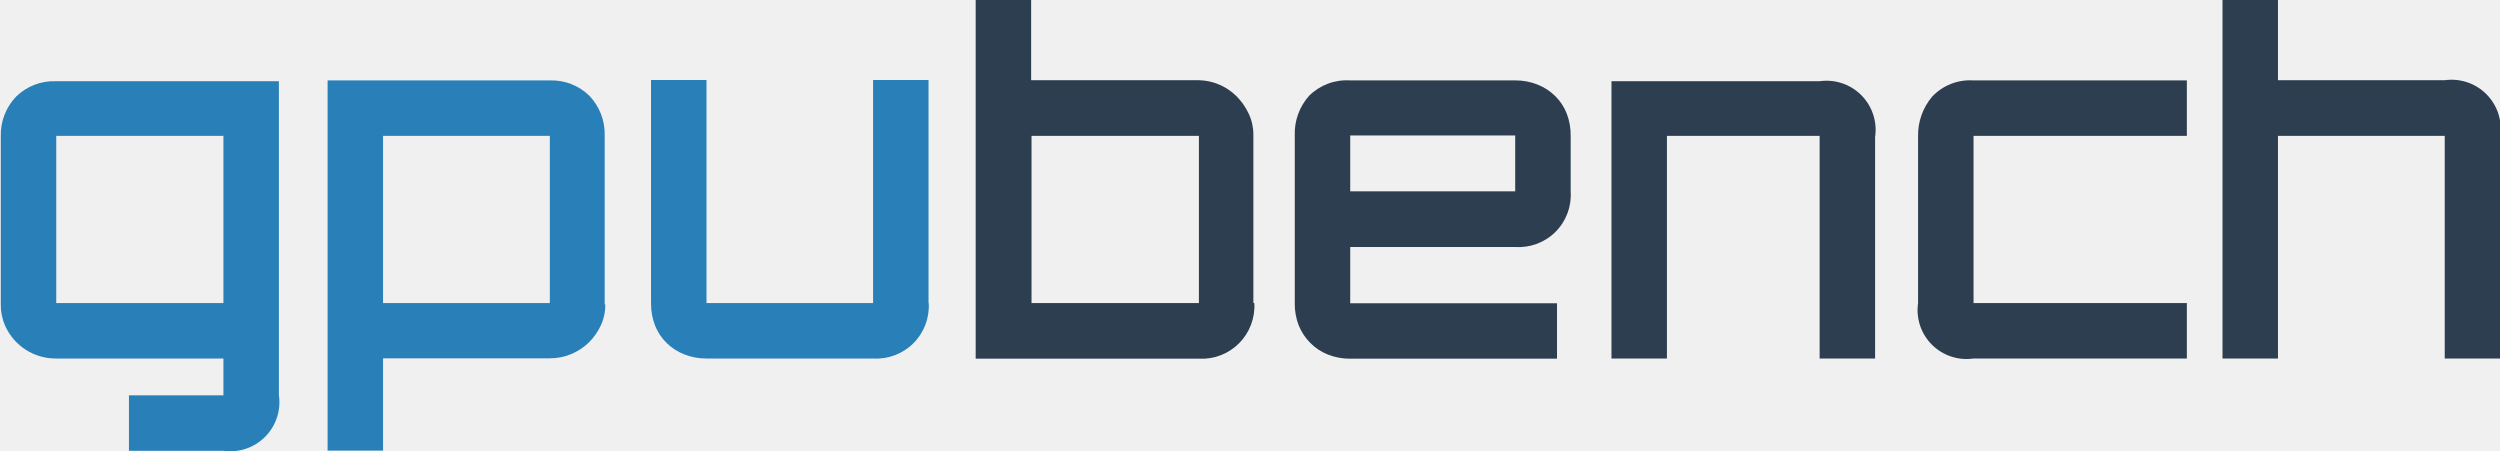
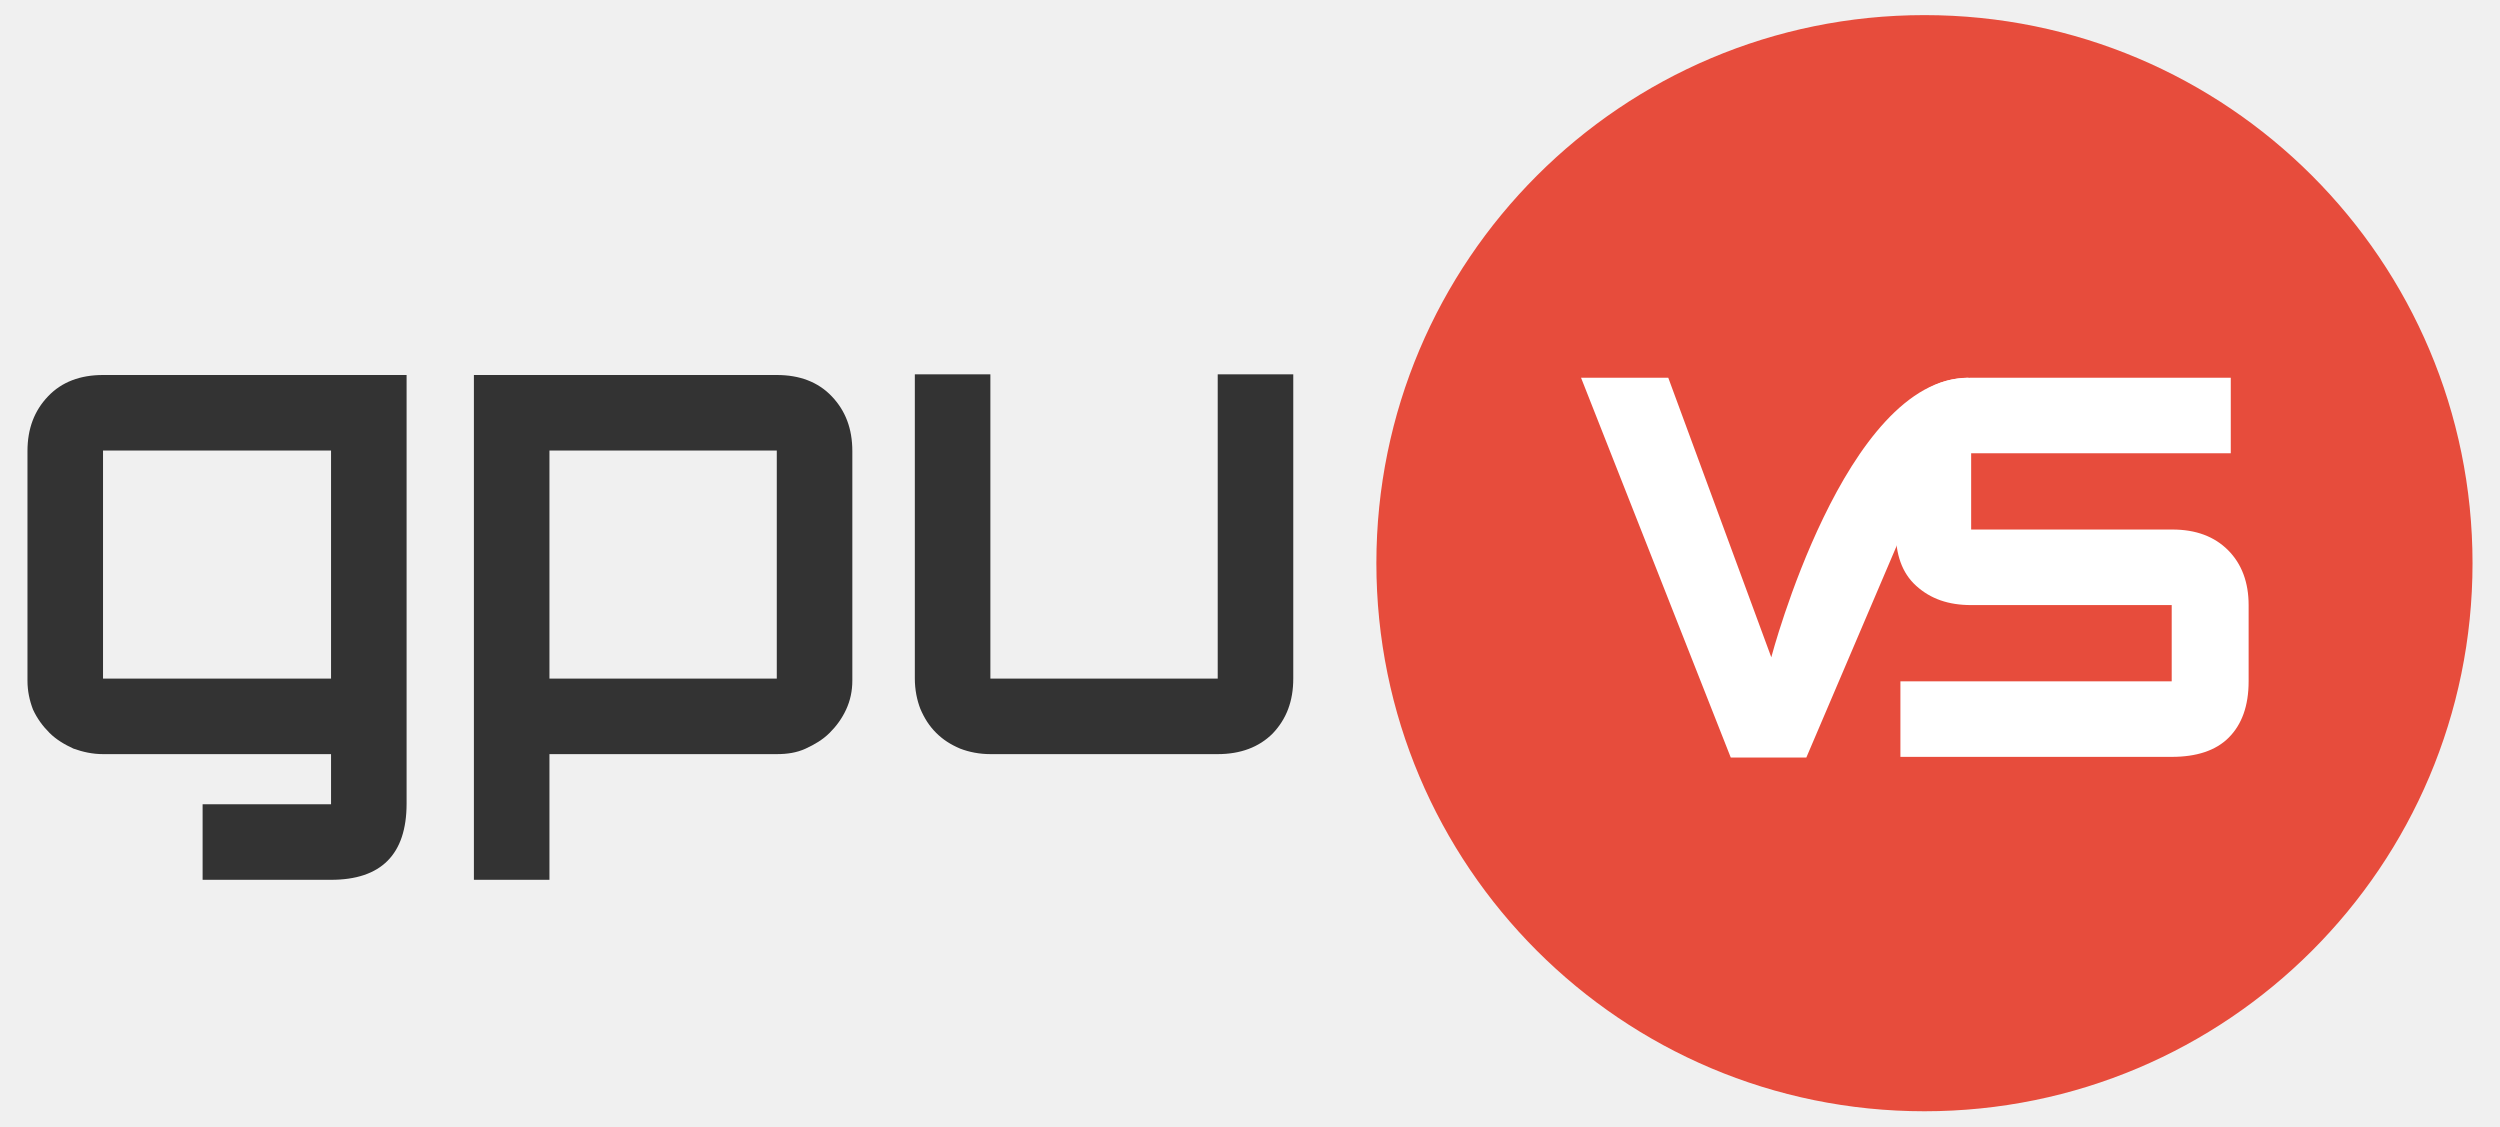
- <svg xmlns="http://www.w3.org/2000/svg" id="Layer_1" data-name="Layer 1" viewBox="0 0 126.22 22.76">
-   <defs>
-     <style>.cls-1{fill:#2980b9;}.cls-2{fill:#2c3e50;}</style>
-   </defs>
-   <path class="cls-1" d="M1431,49.57a2.48,2.48,0,0,1-2.8,2.82h-4.77v-2.8h4.77V47.73h-8.44a2.79,2.79,0,0,1-2.58-1.65,2.57,2.57,0,0,1-.22-1.07v-8.5a2.79,2.79,0,0,1,.77-2,2.72,2.72,0,0,1,2-.78H1431V49.57Zm-2.8-4.64V36.49h-8.44v8.44h8.44Z" transform="translate(-1416.92 -29.63)" />
-   <path class="cls-1" d="M1447.48,45a2.48,2.48,0,0,1-.23,1.07,3,3,0,0,1-.61.86,2.79,2.79,0,0,1-.89.58,2.75,2.75,0,0,1-1.07.21h-8.42v4.66h-2.8V33.69h11.22a2.72,2.72,0,0,1,2,.78,2.79,2.79,0,0,1,.77,2V45Zm-2.8-.07V36.49h-8.42v8.44h8.42Z" transform="translate(-1416.92 -29.63)" />
-   <path class="cls-1" d="M1463.81,44.93a2.65,2.65,0,0,1-2.8,2.8h-8.42a3,3,0,0,1-1.13-.21,2.69,2.69,0,0,1-.89-0.58,2.53,2.53,0,0,1-.58-0.88,3,3,0,0,1-.2-1.12V33.67h2.8V44.93H1461V33.67h2.8V44.93Z" transform="translate(-1416.92 -29.63)" />
-   <path class="cls-2" d="M1480.25,44.94a2.66,2.66,0,0,1-2.8,2.8h-11.27V29.63h2.8v4.05h8.47a2.71,2.71,0,0,1,1,.21,2.78,2.78,0,0,1,.89.59,3.08,3.08,0,0,1,.62.88,2.46,2.46,0,0,1,.24,1.06v8.5Zm-2.8,0V36.49H1469v8.44h8.47Z" transform="translate(-1416.92 -29.63)" />
-   <path class="cls-2" d="M1485.09,42.09v2.85h10.44v2.8h-10.44a3,3,0,0,1-1.13-.21,2.61,2.61,0,0,1-.89-0.59,2.68,2.68,0,0,1-.58-0.88,3,3,0,0,1-.2-1.11V36.47a2.86,2.86,0,0,1,.72-2,2.69,2.69,0,0,1,2.08-.78h8.33a3,3,0,0,1,1.13.21,2.72,2.72,0,0,1,.89.58,2.54,2.54,0,0,1,.58.88,3,3,0,0,1,.2,1.12v2.82a2.63,2.63,0,0,1-2.8,2.8h-8.33Zm8.33-2.8V36.47h-8.33v2.82h8.33Z" transform="translate(-1416.92 -29.63)" />
-   <path class="cls-2" d="M1511.59,47.73h-2.8V36.49h-7.71V47.73h-2.8v-14h10.51a2.48,2.48,0,0,1,2.8,2.82V47.73Z" transform="translate(-1416.92 -29.63)" />
-   <path class="cls-2" d="M1527.33,47.73h-10.77a2.47,2.47,0,0,1-2.8-2.8V36.51a3,3,0,0,1,.71-2,2.62,2.62,0,0,1,2.09-.82h10.77v2.8h-10.77v8.44h10.77v2.8Z" transform="translate(-1416.92 -29.63)" />
-   <path class="cls-2" d="M1543.15,47.73h-2.8V36.49h-8.42V47.73h-2.8V29.63h2.8v4.05h8.42a2.48,2.48,0,0,1,2.8,2.82V47.73Z" transform="translate(-1416.92 -29.63)" />
+ <svg xmlns="http://www.w3.org/2000/svg" version="1.1" id="Layer_1" x="0px" y="0px" viewBox="0 0 364 164" style="enable-background:new 0 0 364 164;" xml:space="preserve">
+   <style type="text/css">
+ 	.st0{fill:#E74C3C;}
+ 	.st1{fill:#FFFFFF;}
+ 	.st2{fill:#333333;}
+ </style>
+   <g>
+     <g>
+       <circle class="st0" cx="280.2" cy="82" r="79.8" />
+       <path class="st1" d="M286.6,55l-23.6,55.3h-11L230.2,55h12.7l15,40.7C257.9,95.7,268.6,55,286.6,55z" />
+       <path class="st1" d="M327.4,99.2c0,3.6-1,6.3-2.9,8.2c-1.9,1.9-4.7,2.8-8.3,2.8h-39.5v-11h39.5V88.1H287c-3.3,0-5.9-0.9-8-2.8    s-3-4.6-3-8.2V66.1c0-3.5,1-6.2,3-8.2c2-1.9,4.7-2.9,8-2.9h37.8v11H287v11.1h29.3c3.4,0,6.1,1,8.1,3s3,4.7,3,8V99.2z" />
+     </g>
+     <g>
+       <path class="st2" d="M59.2,117c0,7.4-3.7,11.1-11,11.1H29.5v-11h18.7v-7.3H15c-1.5,0-2.9-0.3-4.3-0.8c-1.3-0.6-2.5-1.3-3.5-2.3    c-1-1-1.8-2.1-2.4-3.4C4.3,102,4,100.6,4,99.1V65.7c0-3.3,1-5.9,3-8c2-2.1,4.7-3.1,8-3.1h44.2V117z M48.2,98.8V65.6H15v33.2H48.2z    " />
+       <path class="st2" d="M124.1,99.1c0,1.5-0.3,2.9-0.9,4.2c-0.6,1.3-1.4,2.4-2.4,3.4c-1,1-2.2,1.7-3.5,2.3c-1.3,0.6-2.7,0.8-4.2,0.8    H80v18.3H69V54.6h44.1c3.3,0,6,1,8,3.1c2,2.1,3,4.7,3,8V99.1z M113.1,98.8V65.6H80v33.2H113.1z" />
+       <path class="st2" d="M188.3,98.8c0,3.3-1,5.9-3,8c-2,2-4.7,3-8,3h-33.1c-1.6,0-3.1-0.3-4.4-0.8c-1.4-0.6-2.5-1.3-3.5-2.3    c-1-1-1.7-2.1-2.3-3.5c-0.5-1.3-0.8-2.8-0.8-4.4V54.5h11v44.3h33.1V54.5h11V98.8z" />
+     </g>
+   </g>
</svg>
